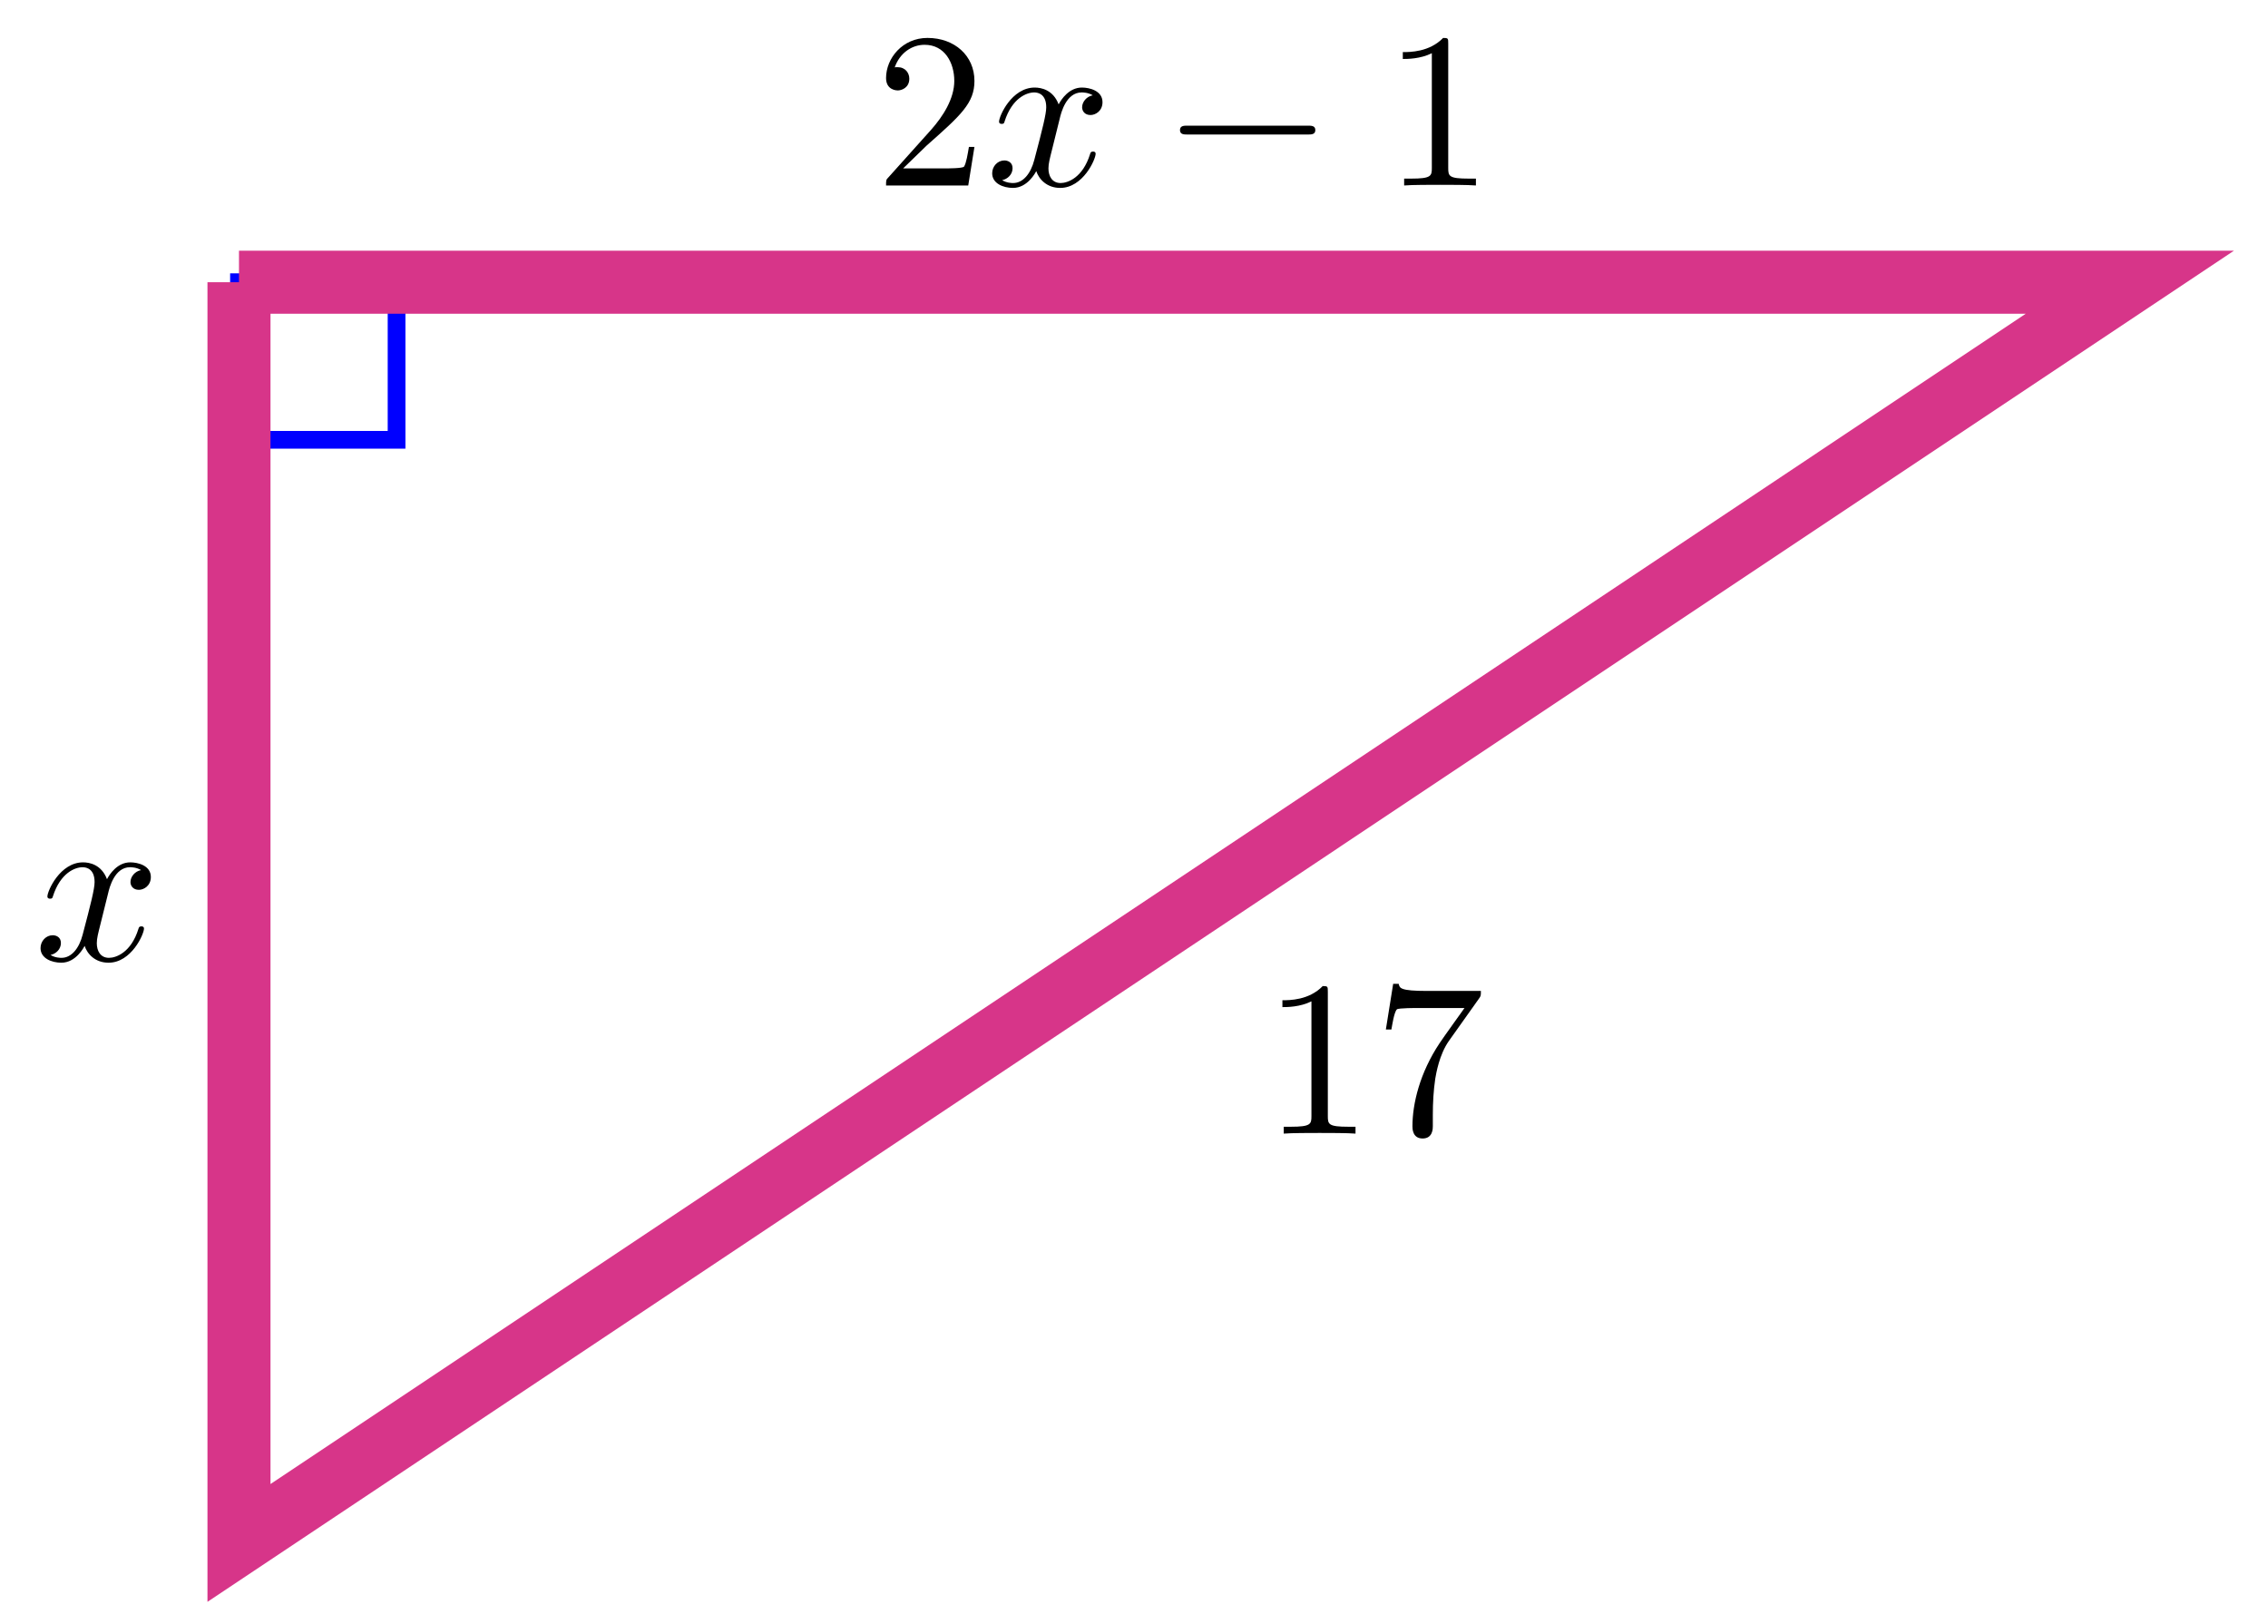
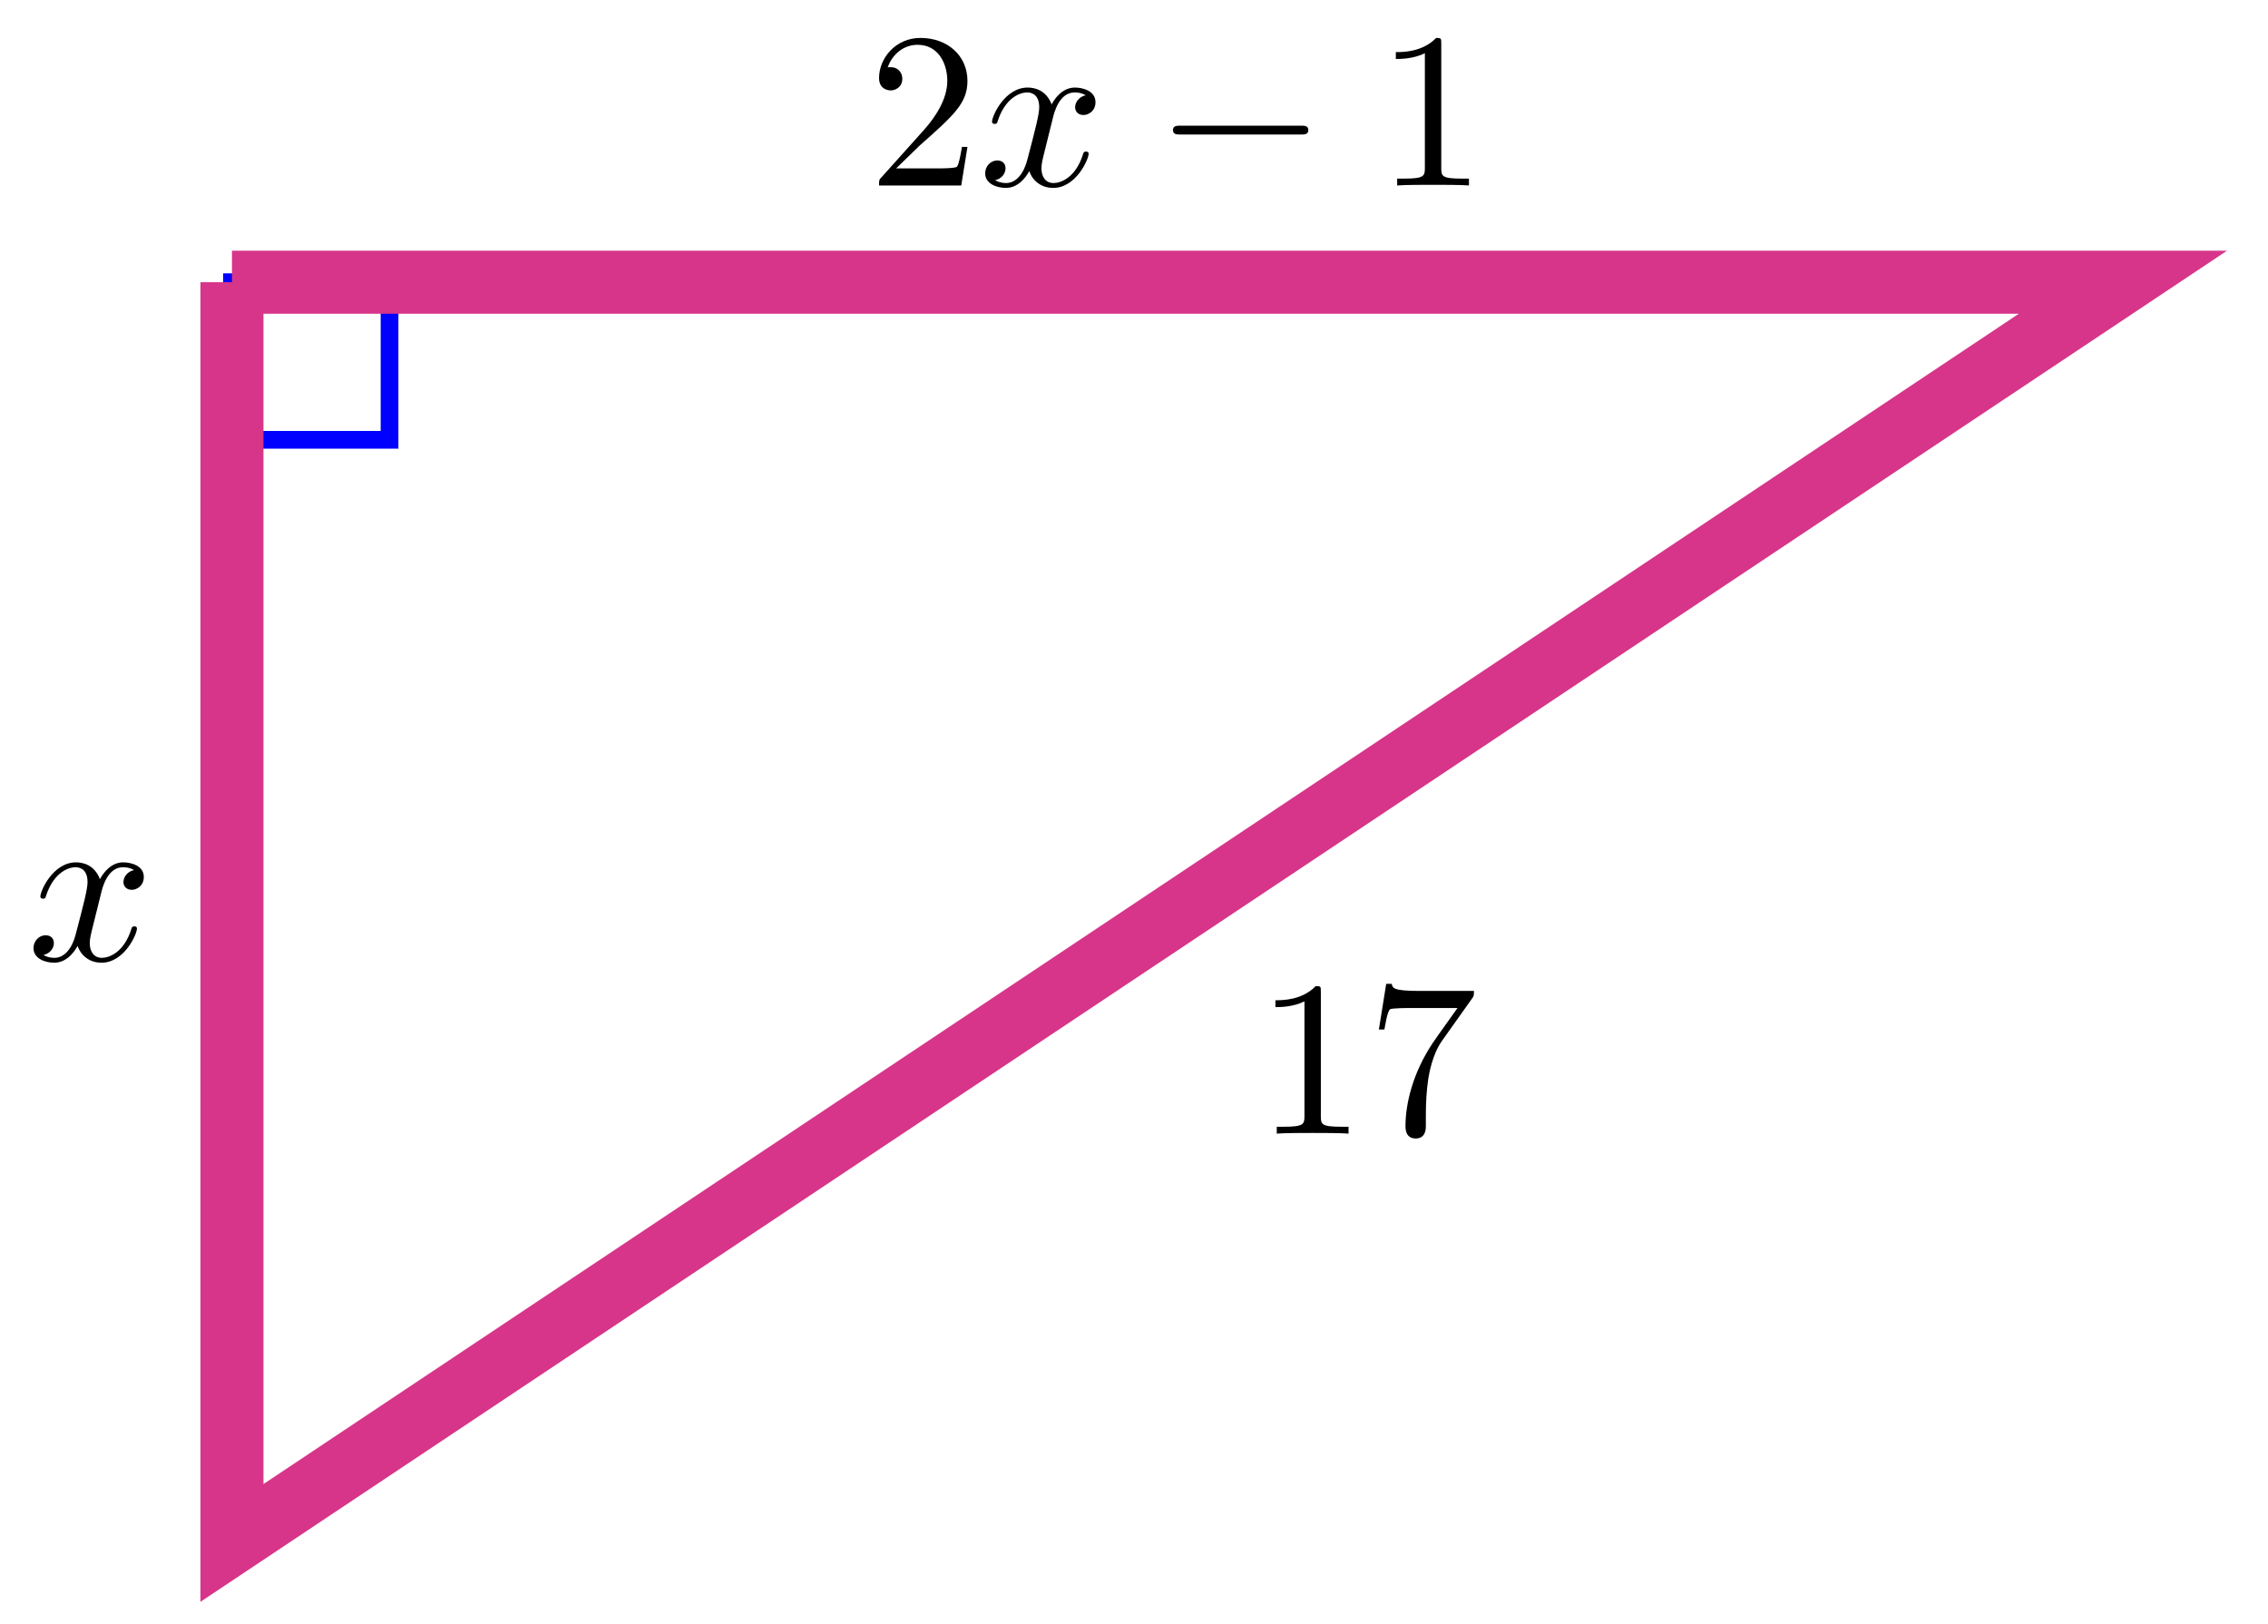
<svg xmlns="http://www.w3.org/2000/svg" xmlns:xlink="http://www.w3.org/1999/xlink" version="1.1" width="102" height="73" viewBox="0 0 102 73">
  <defs>
    <path id="font_1_1" d="M.334 .302C.34 .328 .363 .42 .433 .42 .438 .42 .462 .42 .483 .407 .455 .402 .435 .377 .435 .353 .435 .337 .446 .318 .473 .318 .495 .318 .527 .336 .527 .376 .527 .428 .468 .442 .434 .442 .376 .442 .341 .389 .329 .366 .304 .432 .25 .442 .221 .442 .117 .442 .06 .313 .06 .288 .06 .278 .07 .278 .072 .278 .08 .278 .083 .28 .085 .289 .119 .395 .185 .42 .219 .42 .238 .42 .273 .411 .273 .353 .273 .322 .256 .255 .219 .115 .203 .053 .168 .011 .124 .011 .118 .011 .095 .011 .074 .024 .099 .029 .121 .05 .121 .078 .121 .105 .099 .113 .084 .113 .054 .113 .029 .087 .029 .055 .029 .009 .079-.011 .123-.011 .189-.011 .225 .059 .228 .065 .24 .028 .276-.011 .336-.011 .439-.011 .496 .118 .496 .143 .496 .153 .487 .153 .484 .153 .475 .153 .473 .149 .471 .142 .438 .035 .37 .011 .338 .011 .299 .011 .283 .043 .283 .077 .283 .099 .289 .121 .3 .165L.334 .302Z" />
    <path id="font_2_2" d="M.127 .077 .233 .18C.389 .318 .449 .372 .449 .472 .449 .586 .359 .666 .237 .666 .124 .666 .05 .574 .05 .485 .05 .429 .1 .429 .103 .429 .12 .429 .155 .441 .155 .482 .155 .508 .137 .534 .102 .534 .094 .534 .092 .534 .089 .533 .112 .598 .166 .635 .224 .635 .315 .635 .358 .554 .358 .472 .358 .392 .308 .313 .253 .251L.061 .037C.05 .026 .05 .024 .05 0H.421L.449 .174H.424C.419 .144 .412 .1 .402 .085 .395 .077 .329 .077 .307 .077H.127Z" />
    <path id="font_3_1" d="M.659 .23C.676 .23 .694 .23 .694 .25 .694 .27 .676 .27 .659 .27H.118C.101 .27 .083 .27 .083 .25 .083 .23 .101 .23 .118 .23H.659Z" />
    <path id="font_2_1" d="M.294 .64C.294 .664 .294 .666 .271 .666 .209 .602 .121 .602 .089 .602V.571C.109 .571 .168 .571 .22 .597V.079C.22 .043 .217 .031 .127 .031H.095V0C.13 .003 .217 .003 .257 .003 .297 .003 .384 .003 .419 0V.031H.387C.297 .031 .294 .042 .294 .079V.64Z" />
    <path id="font_2_3" d="M.476 .609C.485 .621 .485 .623 .485 .644H.242C.12 .644 .118 .657 .114 .676H.089L.056 .47H.081C.084 .486 .093 .549 .106 .561 .113 .567 .191 .567 .204 .567H.411C.4 .551 .321 .442 .299 .409 .209 .274 .176 .135 .176 .033 .176 .023 .176-.022 .222-.022 .268-.022 .268 .023 .268 .033V.084C.268 .139 .271 .194 .279 .248 .283 .271 .297 .357 .341 .419L.476 .609Z" />
  </defs>
-   <path transform="matrix(1,0,0,-1.00003,10.748,12.69099)" stroke-width=".797" stroke-linecap="butt" stroke-miterlimit="10" stroke-linejoin="miter" fill="none" stroke="#0000ff" d="M0 0V-7.087H7.087V0ZM7.087-7.087" />
-   <path transform="matrix(1,0,0,-1.00003,10.748,12.69099)" stroke-width="2.835" stroke-linecap="butt" stroke-miterlimit="10" stroke-linejoin="miter" fill="none" stroke="#d73589" d="M0 0H85.04L0-56.694V0" />
-   <use data-text="x" xlink:href="#font_1_1" transform="matrix(9.9626,0,0,-9.962899,1.534004,43.1839)" />
-   <use data-text="2" xlink:href="#font_2_2" transform="matrix(9.9626,0,0,-9.962899,39.351,8.34086)" />
-   <use data-text="x" xlink:href="#font_1_1" transform="matrix(9.9626,0,0,-9.962899,44.333,8.34086)" />
-   <use data-text="−" xlink:href="#font_3_1" transform="matrix(9.9626,0,0,-9.962899,52.241,8.34086)" />
-   <use data-text="1" xlink:href="#font_2_1" transform="matrix(9.9626,0,0,-9.962899,62.203,8.34086)" />
-   <use data-text="1" xlink:href="#font_2_1" transform="matrix(9.9626,0,0,-9.962899,56.788,50.97914)" />
-   <use data-text="7" xlink:href="#font_2_3" transform="matrix(9.9626,0,0,-9.962899,61.7693,50.97914)" />
+   <path transform="matrix(1.00005,0,0,-1.00003,10.43177,12.69099)" stroke-width=".797" stroke-linecap="butt" stroke-miterlimit="10" stroke-linejoin="miter" fill="none" stroke="#0000ff" d="M0 0V-7.087H7.087V0ZM7.087-7.087" />
+   <path transform="matrix(1.00005,0,0,-1.00003,10.43177,12.69099)" stroke-width="2.835" stroke-linecap="butt" stroke-miterlimit="10" stroke-linejoin="miter" fill="none" stroke="#d73589" d="M0 0H85.04L0-56.694V0" />
+   <use data-text="x" xlink:href="#font_1_1" transform="matrix(9.963098,0,0,-9.962899,1.217308,43.1839)" />
+   <use data-text="2" xlink:href="#font_2_2" transform="matrix(9.963098,0,0,-9.962899,39.0362,8.34086)" />
+   <use data-text="x" xlink:href="#font_1_1" transform="matrix(9.963098,0,0,-9.962899,44.01745,8.34086)" />
+   <use data-text="−" xlink:href="#font_3_1" transform="matrix(9.963098,0,0,-9.962899,51.92584,8.34086)" />
+   <use data-text="1" xlink:href="#font_2_1" transform="matrix(9.963098,0,0,-9.962899,61.88934,8.34086)" />
+   <use data-text="1" xlink:href="#font_2_1" transform="matrix(9.963098,0,0,-9.962899,56.47407,50.97914)" />
+   <use data-text="7" xlink:href="#font_2_3" transform="matrix(9.963098,0,0,-9.962899,61.45562,50.97914)" />
</svg>
